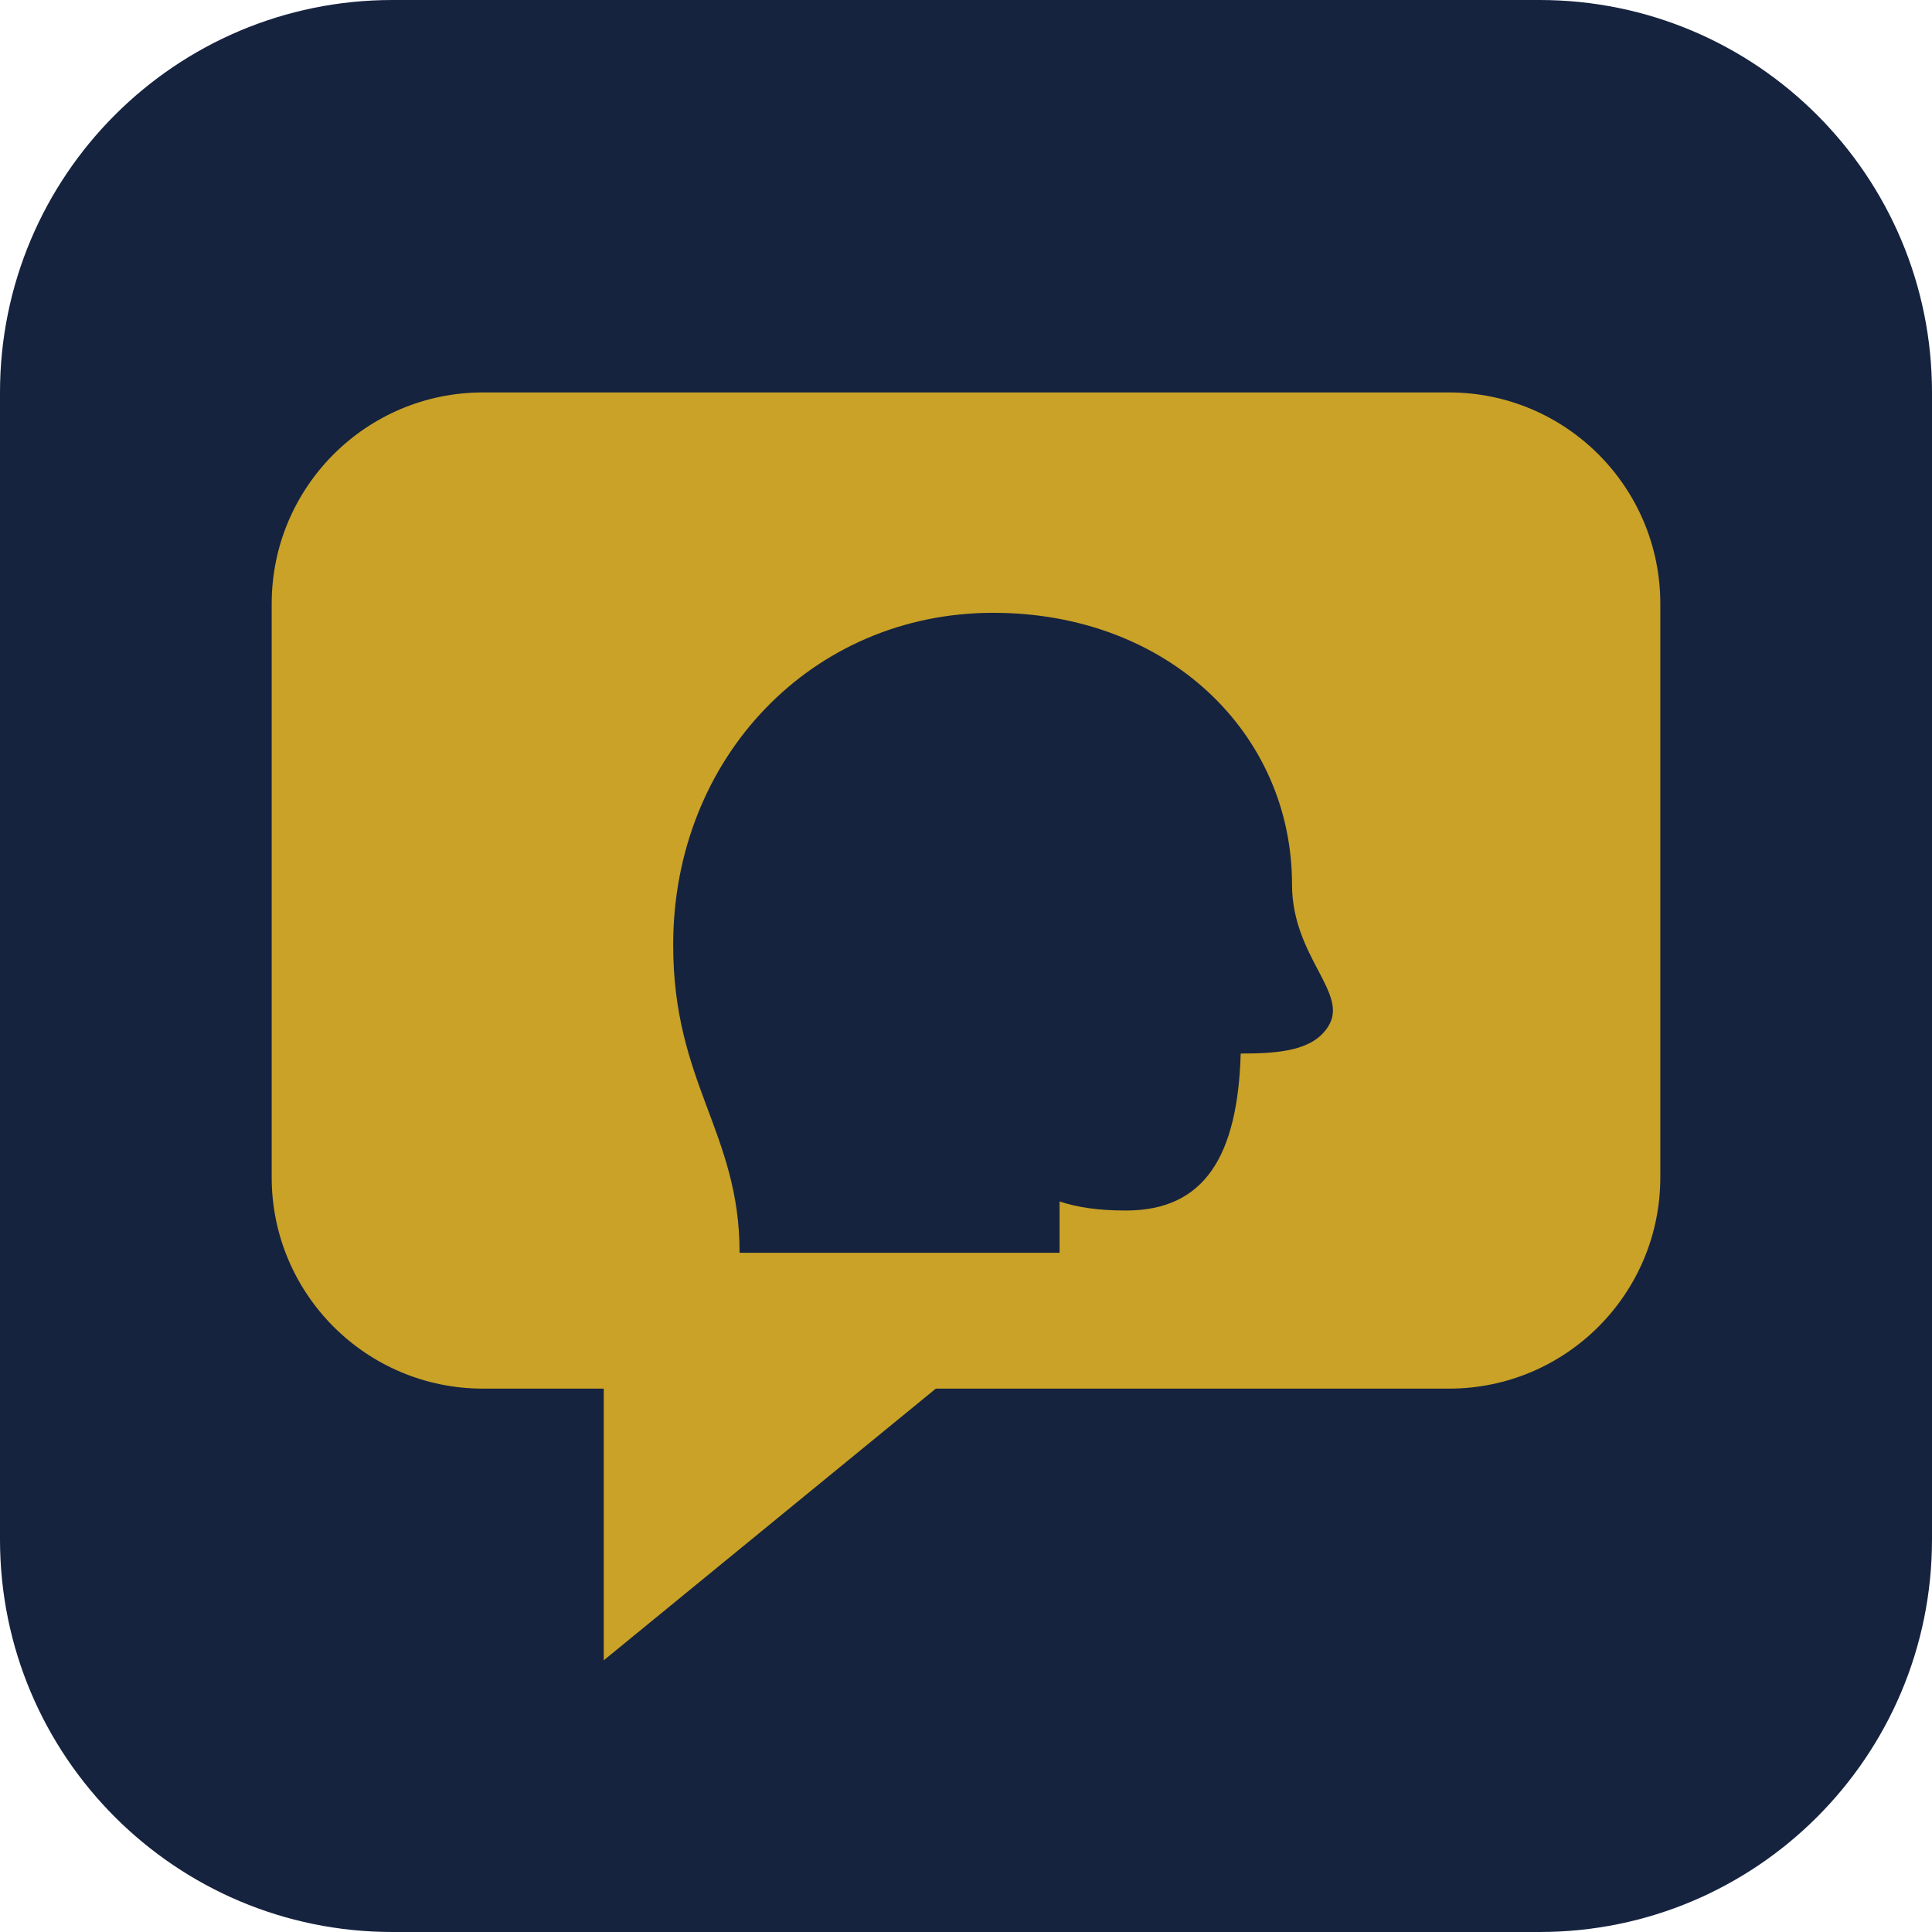
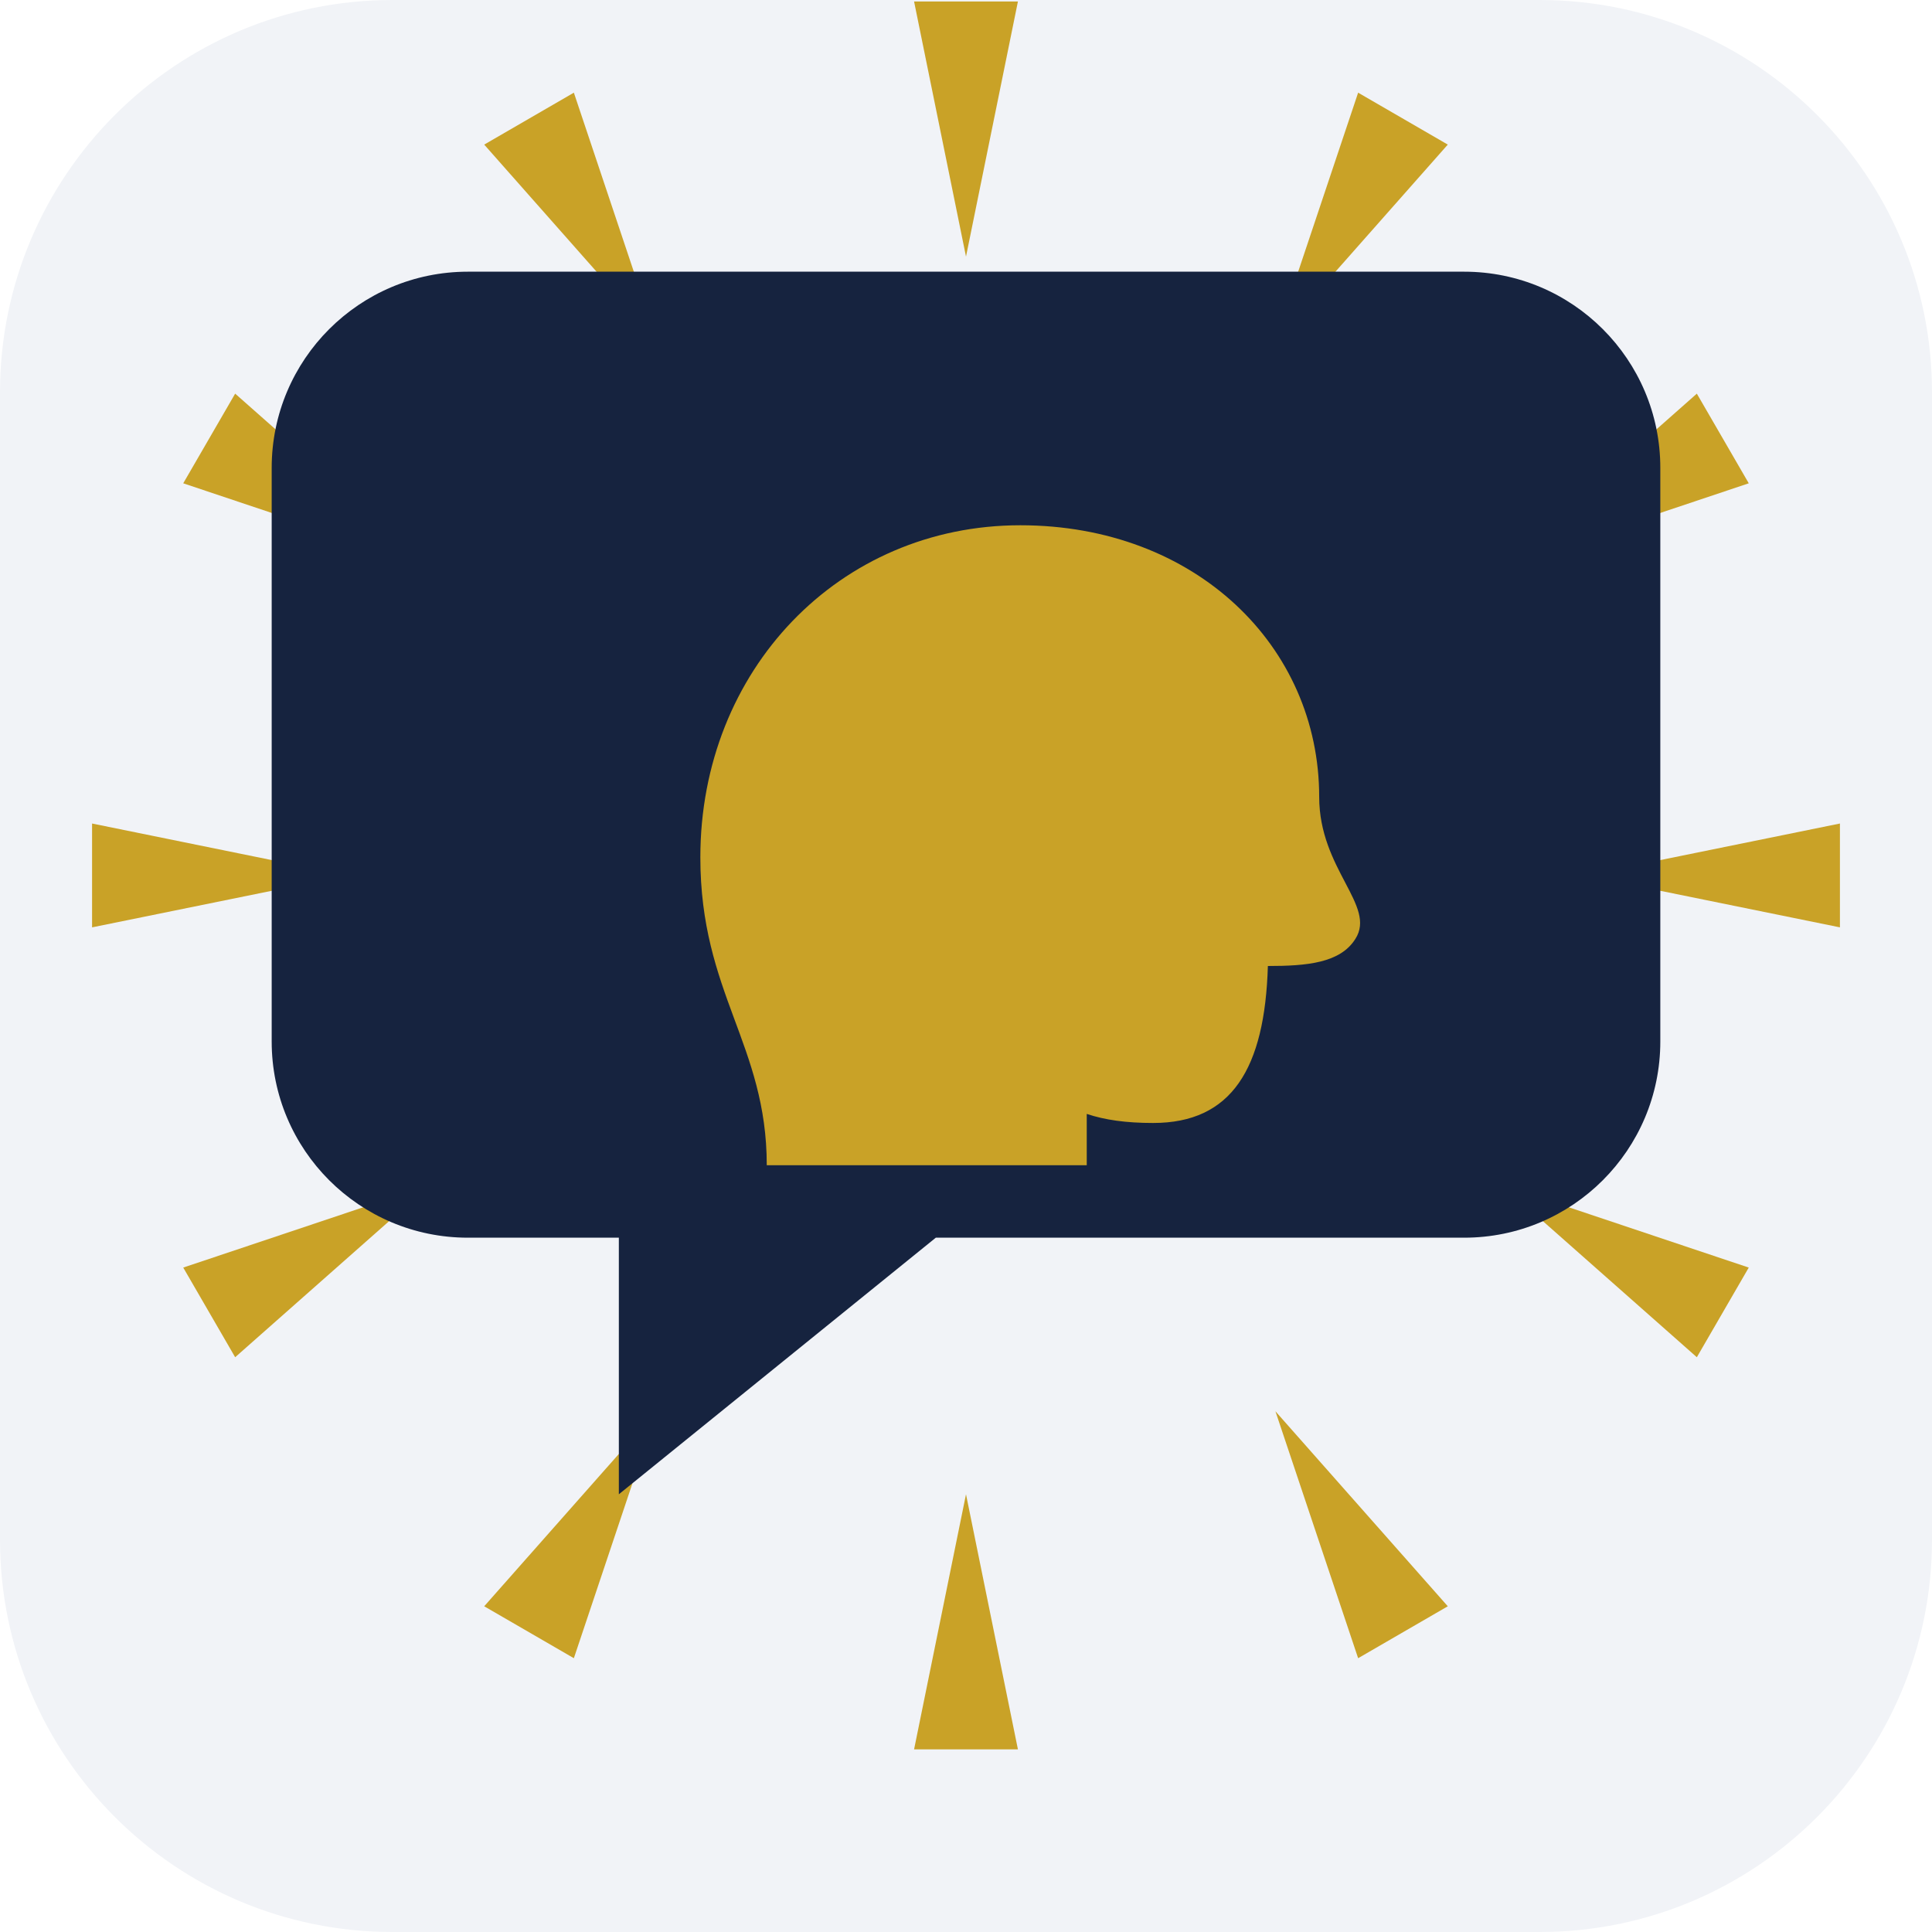
<svg xmlns="http://www.w3.org/2000/svg" viewBox="0 0 64 64" role="img" aria-label="SpeakPower">
-   <rect width="64" height="64" rx="13" fill="#16233f" />
-   <path fill="#c9a227" d="M16 13h32a7 7 0 0 1 7 7v19a7 7 0 0 1-7 7H31l-11 9v-9h-4a7 7 0 0 1-7-7V20a7 7 0 0 1 7-7z" />
-   <path fill="#16233f" d="M24.5 41.5c0-4-2.2-5.6-2.2-10.2 0-6.2 4.6-11 10.6-11 5.8 0 9.9 4 9.9 9 0 2.4 1.9 3.6 1.2 4.7-.5.8-1.6.9-2.9.9-.1 3.4-1.2 5.2-3.8 5.2-.9 0-1.6-.1-2.2-.3v1.7z" />
+   <rect width="64" height="64" rx="13" fill="#f1f3f7" />
+   <g fill="#c9a227">
+     <path d="M60.95 27.28L60.95 30.72L52.50 29.00ZM57.93 41.99L56.21 44.96L49.75 39.25ZM47.96 53.21L44.99 54.93L42.25 46.75ZM33.72 57.95L30.28 57.95L32.00 49.50ZM19.01 54.93L16.04 53.21L21.75 46.75ZM7.79 44.96L6.07 41.99L14.25 39.25ZM3.05 30.72L3.05 27.28L11.50 29.00ZM6.07 16.01L7.79 13.04L14.25 18.75ZM16.04 4.79L19.01 3.07L21.75 11.25ZM30.28 0.05L33.72 0.05L32.00 8.50ZM44.99 3.07L47.96 4.79L42.25 11.25ZM56.21 13.04L57.93 16.01L49.75 18.75Z" />
+   </g>
+   <path fill="#16233f" d="M15.5 9h33a6.5 6.5 0 0 1 6.5 6.5v19a6.5 6.5 0 0 1-6.5 6.5H31l-10.5 8.5V41h-5A6.5 6.5 0 0 1 9 34.5v-19A6.5 6.5 0 0 1 15.5 9z" />
+   <path fill="#c9a227" d="M25.4 38.6c0-4-2.2-5.7-2.2-10.2 0-6.2 4.6-11 10.6-11 5.8 0 9.9 4 9.9 9 0 2.4 1.9 3.6 1.2 4.7-.5.8-1.6.9-2.9.9-.1 3.4-1.2 5.2-3.8 5.2-.9 0-1.6-.1-2.2-.3v1.7z" />
</svg>
